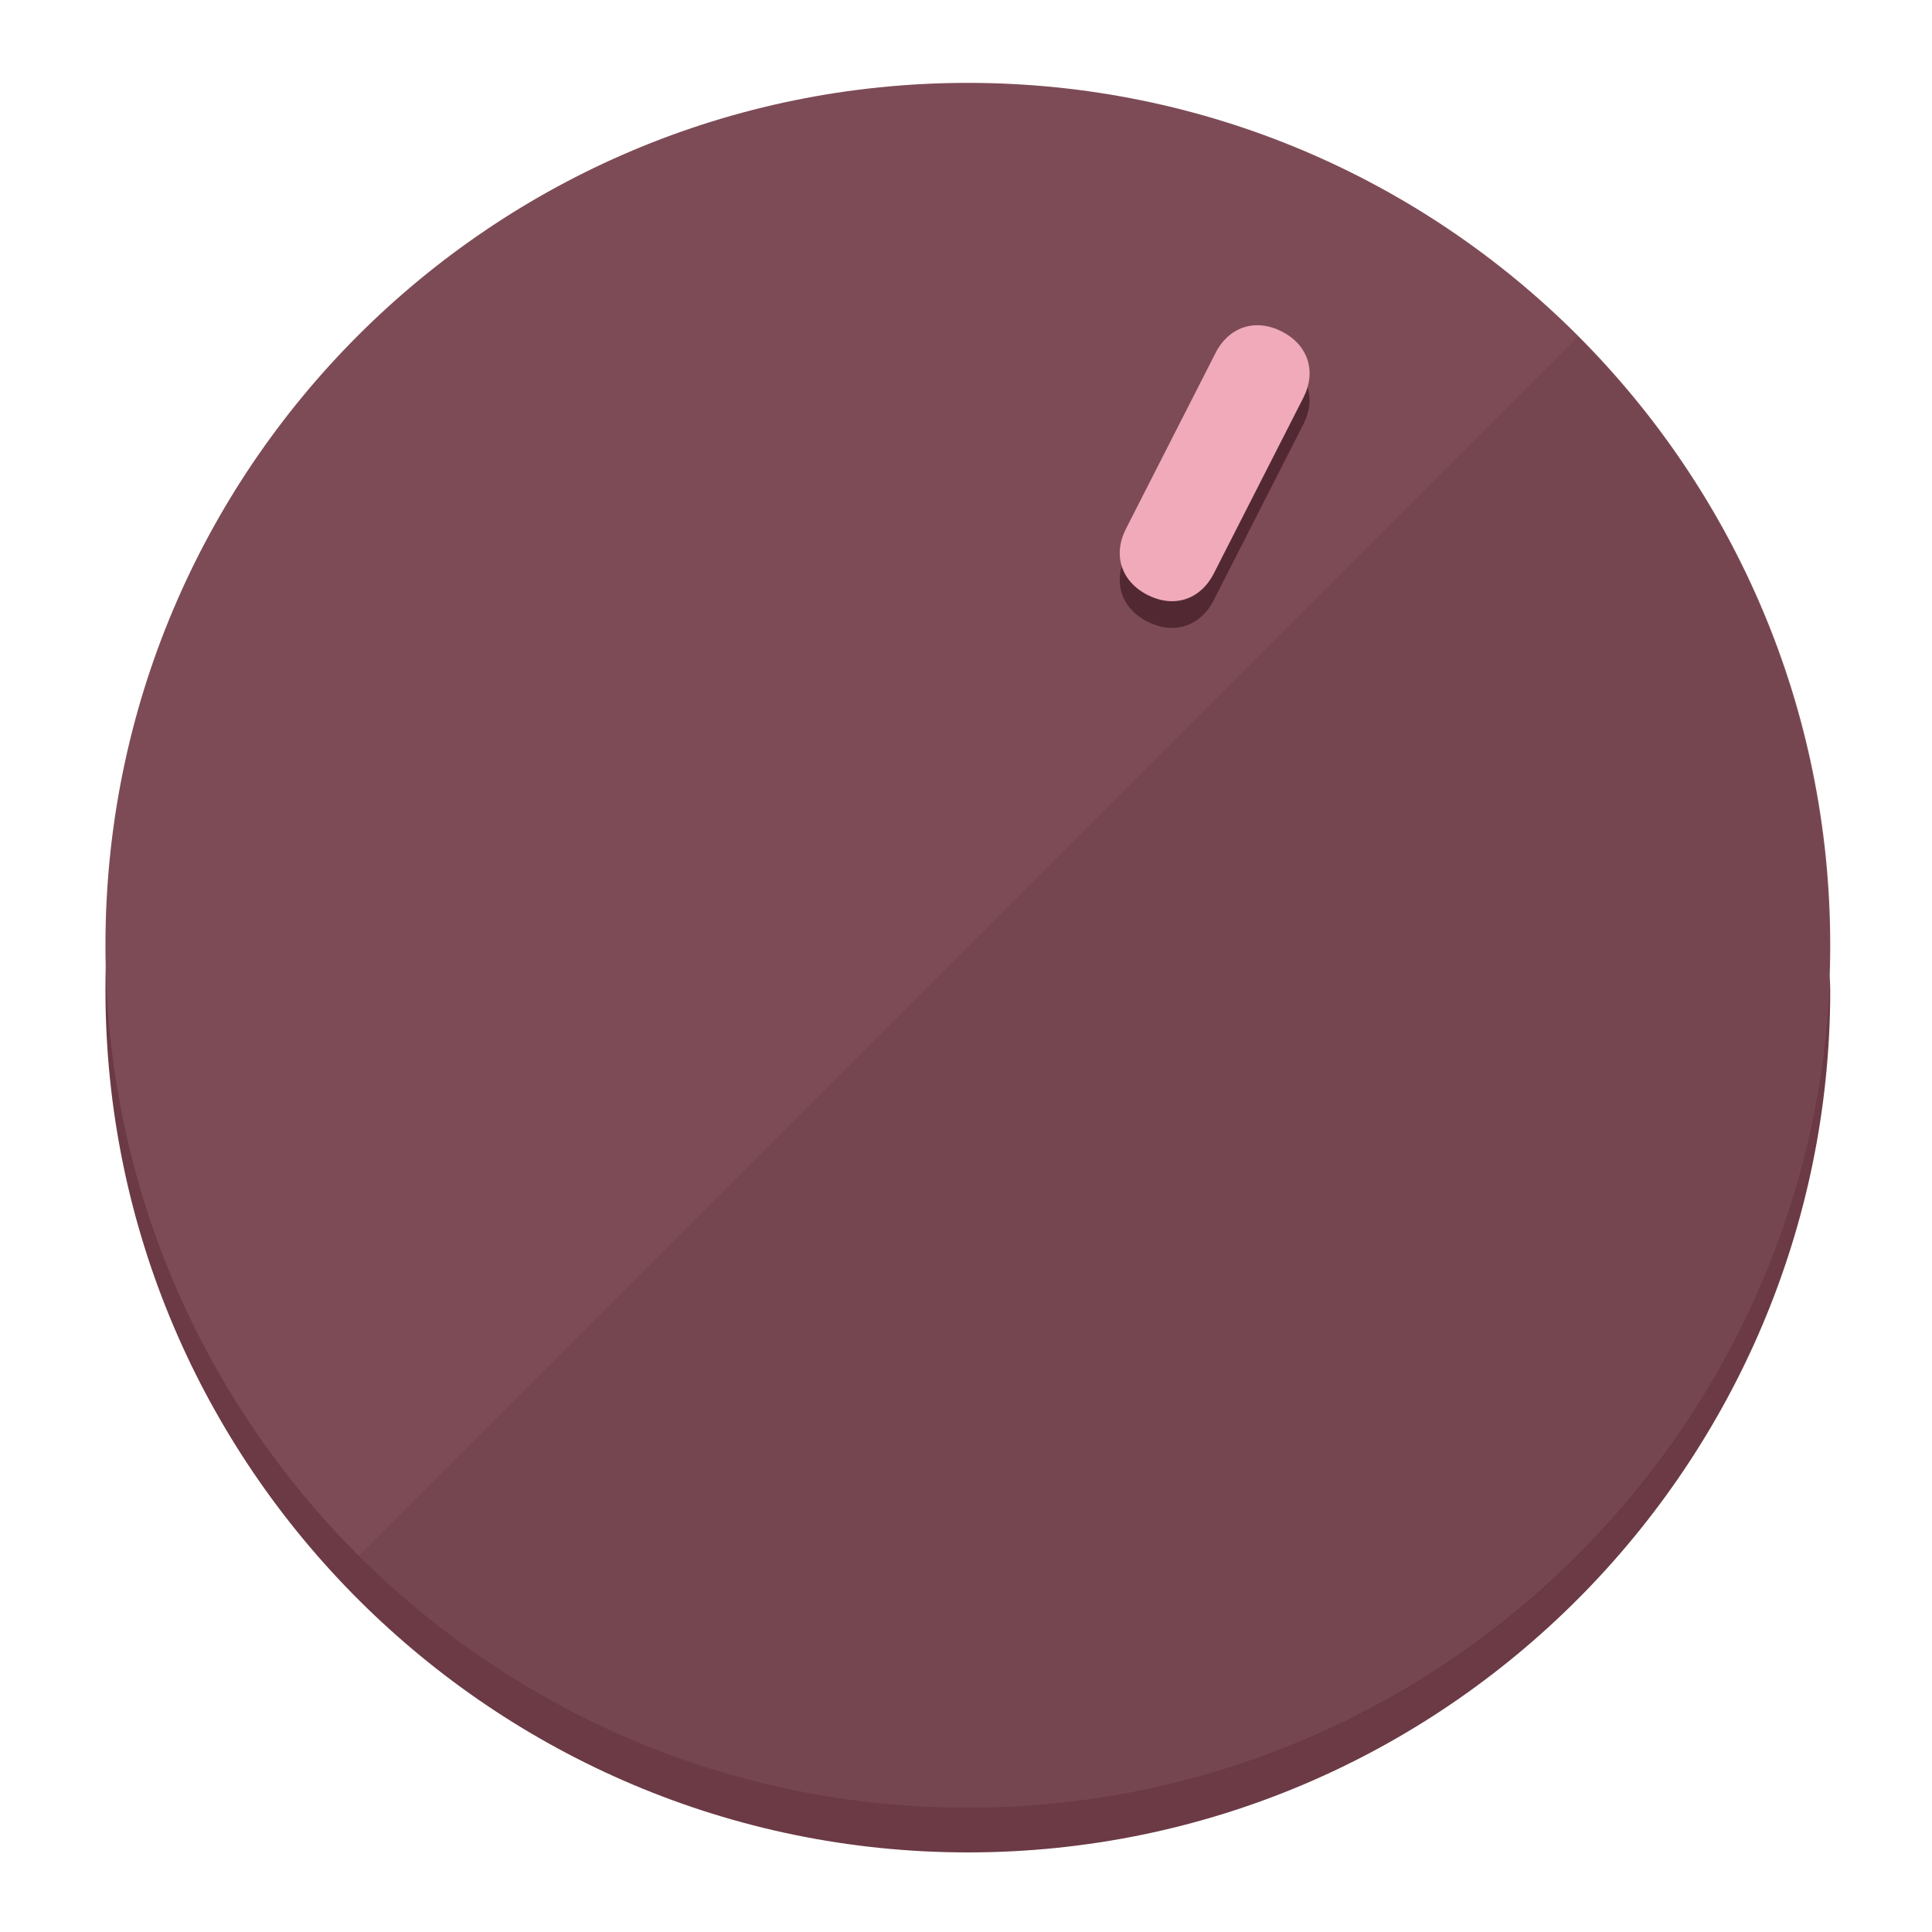
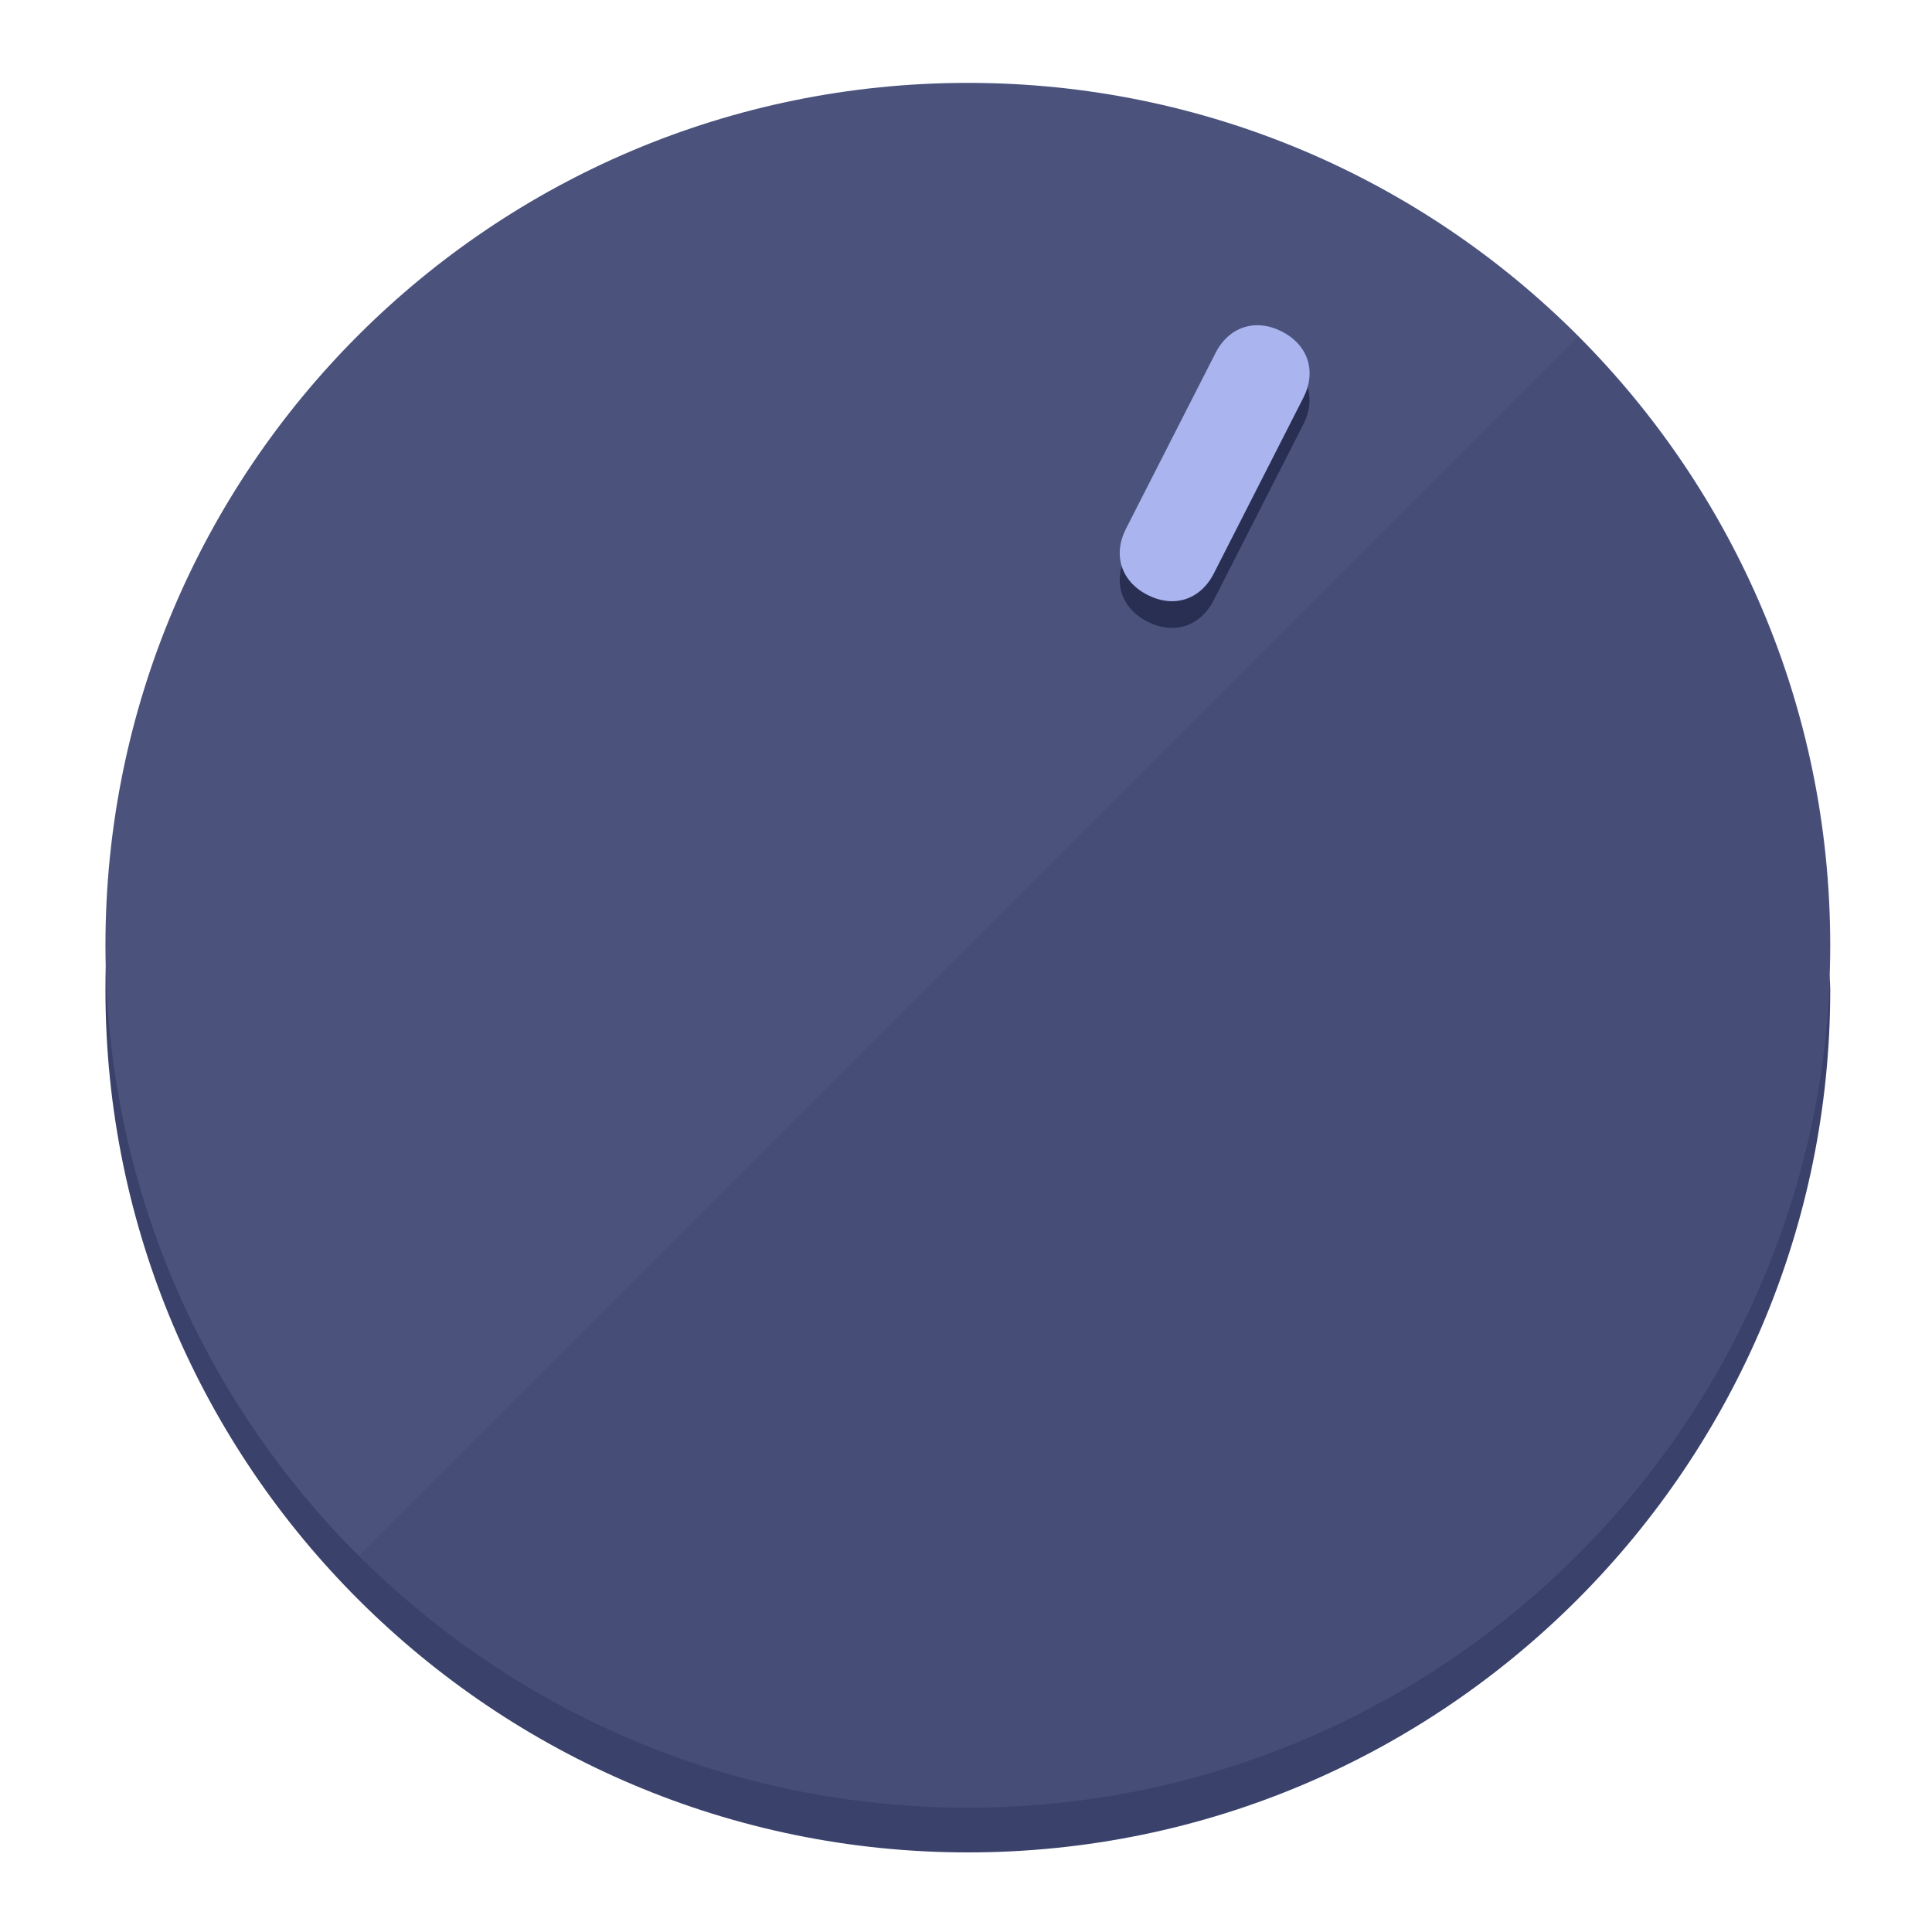
<svg xmlns="http://www.w3.org/2000/svg" height="120px" width="120px" version="1.1" id="Layer_1" viewBox="0 0 496.8 496.8" xml:space="preserve">
  <defs id="defs23" />
  <g id="g3158">
-     <path style="display:inline;fill:#6B3A45;fill-opacity:1;stroke-width:1.584" d="m 248.875,445.92 c 116.582,0 212.89,-91.238 220.493,-205.286 0,5.069 1.267,8.87 1.267,13.939 0,121.651 -98.842,221.76 -221.76,221.76 -121.651,0 -221.76,-98.842 -221.76,-221.76 0,-5.069 0,-8.87 1.267,-13.939 7.603,114.048 103.91,205.286 220.493,205.286 z" id="path8" />
-     <circle style="display:inline;fill:#7D4B56;fill-opacity:1;stroke-width:1.584" cx="248.875" cy="243.071" r="221.76" id="circle12" />
-     <path style="display:inline;fill:#522932;fill-opacity:0.154;stroke-width:1.587" d="m 405.744,86.606 c 86.308,86.308 86.308,227.193 0,313.5 -86.308,86.308 -227.193,86.308 -313.5,0" id="path14" />
+     <path style="display:inline;fill:#3A426B;fill-opacity:1;stroke-width:1.584" d="m 248.875,445.92 c 116.582,0 212.89,-91.238 220.493,-205.286 0,5.069 1.267,8.87 1.267,13.939 0,121.651 -98.842,221.76 -221.76,221.76 -121.651,0 -221.76,-98.842 -221.76,-221.76 0,-5.069 0,-8.87 1.267,-13.939 7.603,114.048 103.91,205.286 220.493,205.286 z" id="path8" />
+     <circle style="display:inline;fill:#4B537D;fill-opacity:1;stroke-width:1.584" cx="248.875" cy="243.071" r="221.76" id="circle12" />
+     <path style="display:inline;fill:#292F52;fill-opacity:0.154;stroke-width:1.587" d="m 405.744,86.606 c 86.308,86.308 86.308,227.193 0,313.5 -86.308,86.308 -227.193,86.308 -313.5,0" id="path14" />
  </g>
  <g id="g3198">
    <circle style="display:none;fill:#000000;fill-opacity:0;stroke-width:1.584" cx="331.97" cy="104.232" r="221.76" id="circle12-3" transform="rotate(27)" />
-     <path style="display:inline;fill:#522932;fill-opacity:1;stroke-width:1.584" d="m 312.114,154.319 c -3.452,6.774 -10.269,8.99 -17.044,5.538 v 0 c -6.775,-3.452 -8.99,-10.269 -5.538,-17.044 l 23.012,-45.163 c 3.452,-6.774 10.269,-8.99 17.044,-5.538 v 0 c 6.774,3.452 8.99,10.269 5.538,17.044 z" id="path3789" />
-     <path style="display:inline;fill:#F0AABA;stroke-width:1.584" d="m 312.13,147.448 c -3.452,6.775 -10.269,8.99 -17.044,5.538 v 0 c -6.774,-3.452 -8.99,-10.269 -5.538,-17.044 l 23.012,-45.163 c 3.452,-6.775 10.269,-8.99 17.044,-5.538 v 0 c 6.775,3.452 8.99,10.269 5.538,17.044 z" id="path915" />
+     <path style="display:inline;fill:#292F52;fill-opacity:1;stroke-width:1.584" d="m 312.114,154.319 c -3.452,6.774 -10.269,8.99 -17.044,5.538 v 0 c -6.775,-3.452 -8.99,-10.269 -5.538,-17.044 l 23.012,-45.163 c 3.452,-6.774 10.269,-8.99 17.044,-5.538 v 0 c 6.774,3.452 8.99,10.269 5.538,17.044 z" id="path3789" />
+     <path style="display:inline;fill:#AAB5F0;stroke-width:1.584" d="m 312.13,147.448 c -3.452,6.775 -10.269,8.99 -17.044,5.538 v 0 c -6.774,-3.452 -8.99,-10.269 -5.538,-17.044 l 23.012,-45.163 c 3.452,-6.775 10.269,-8.99 17.044,-5.538 v 0 c 6.775,3.452 8.99,10.269 5.538,17.044 z" id="path915" />
  </g>
</svg>
